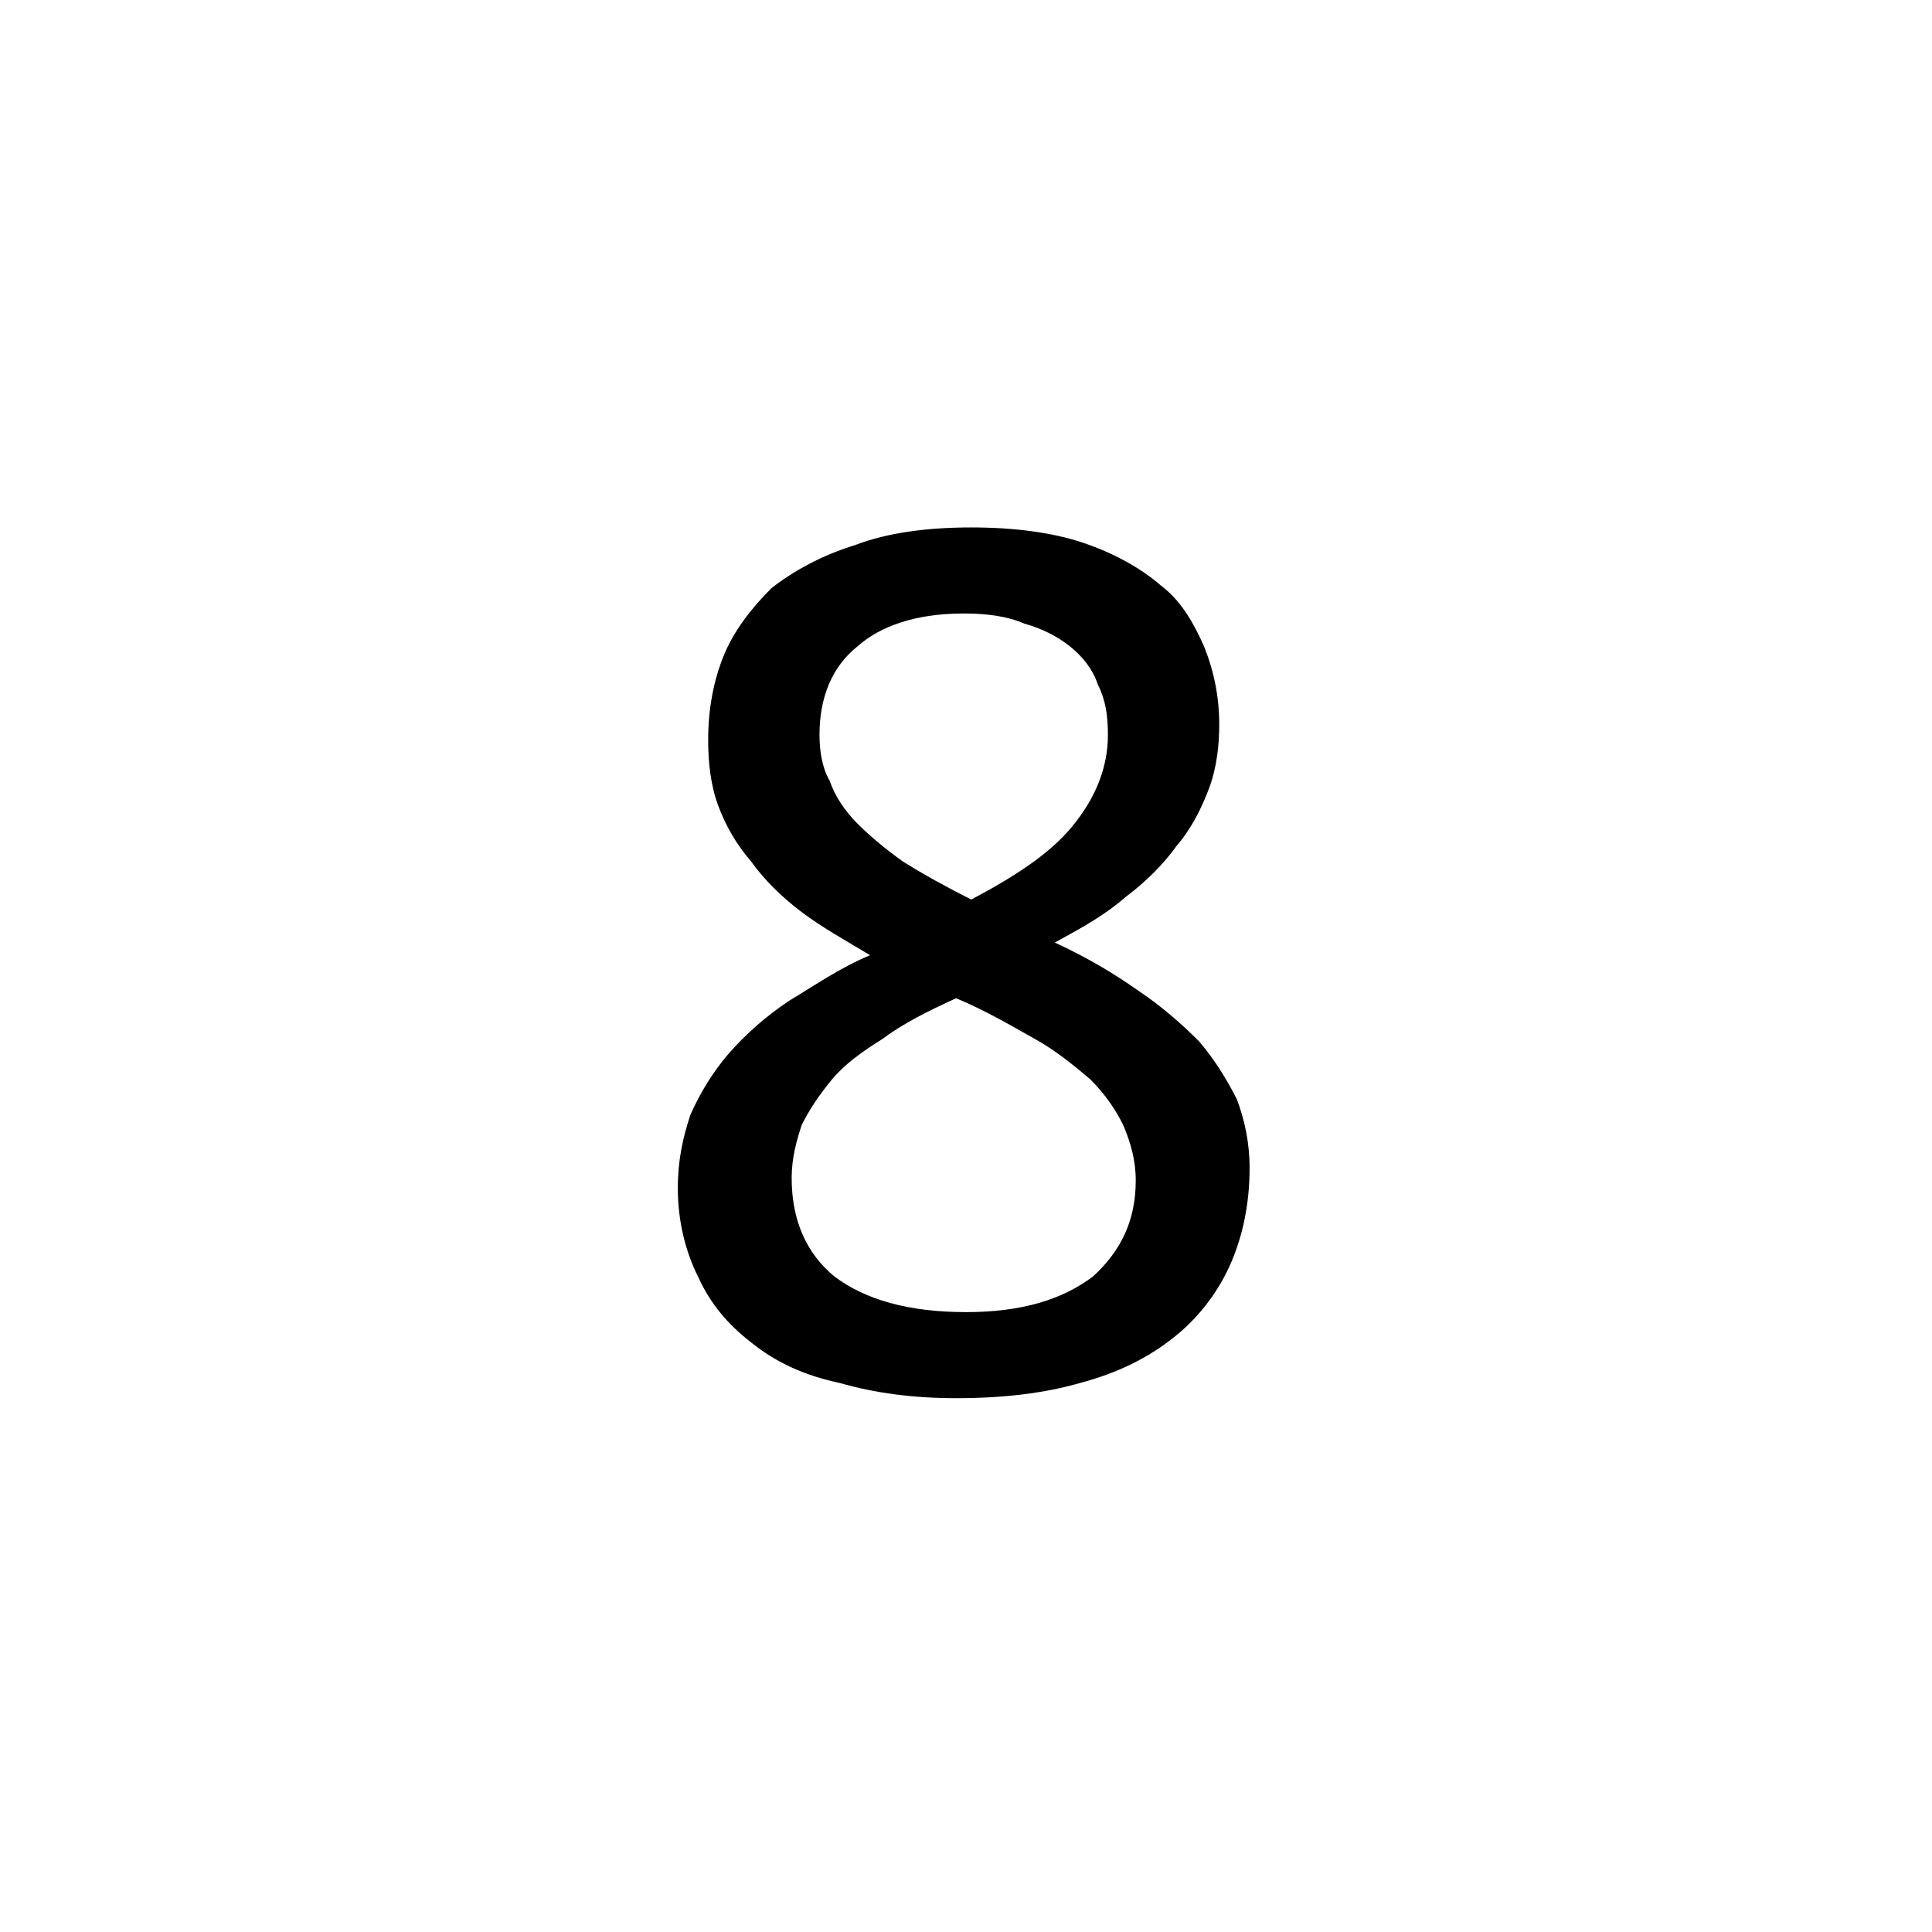
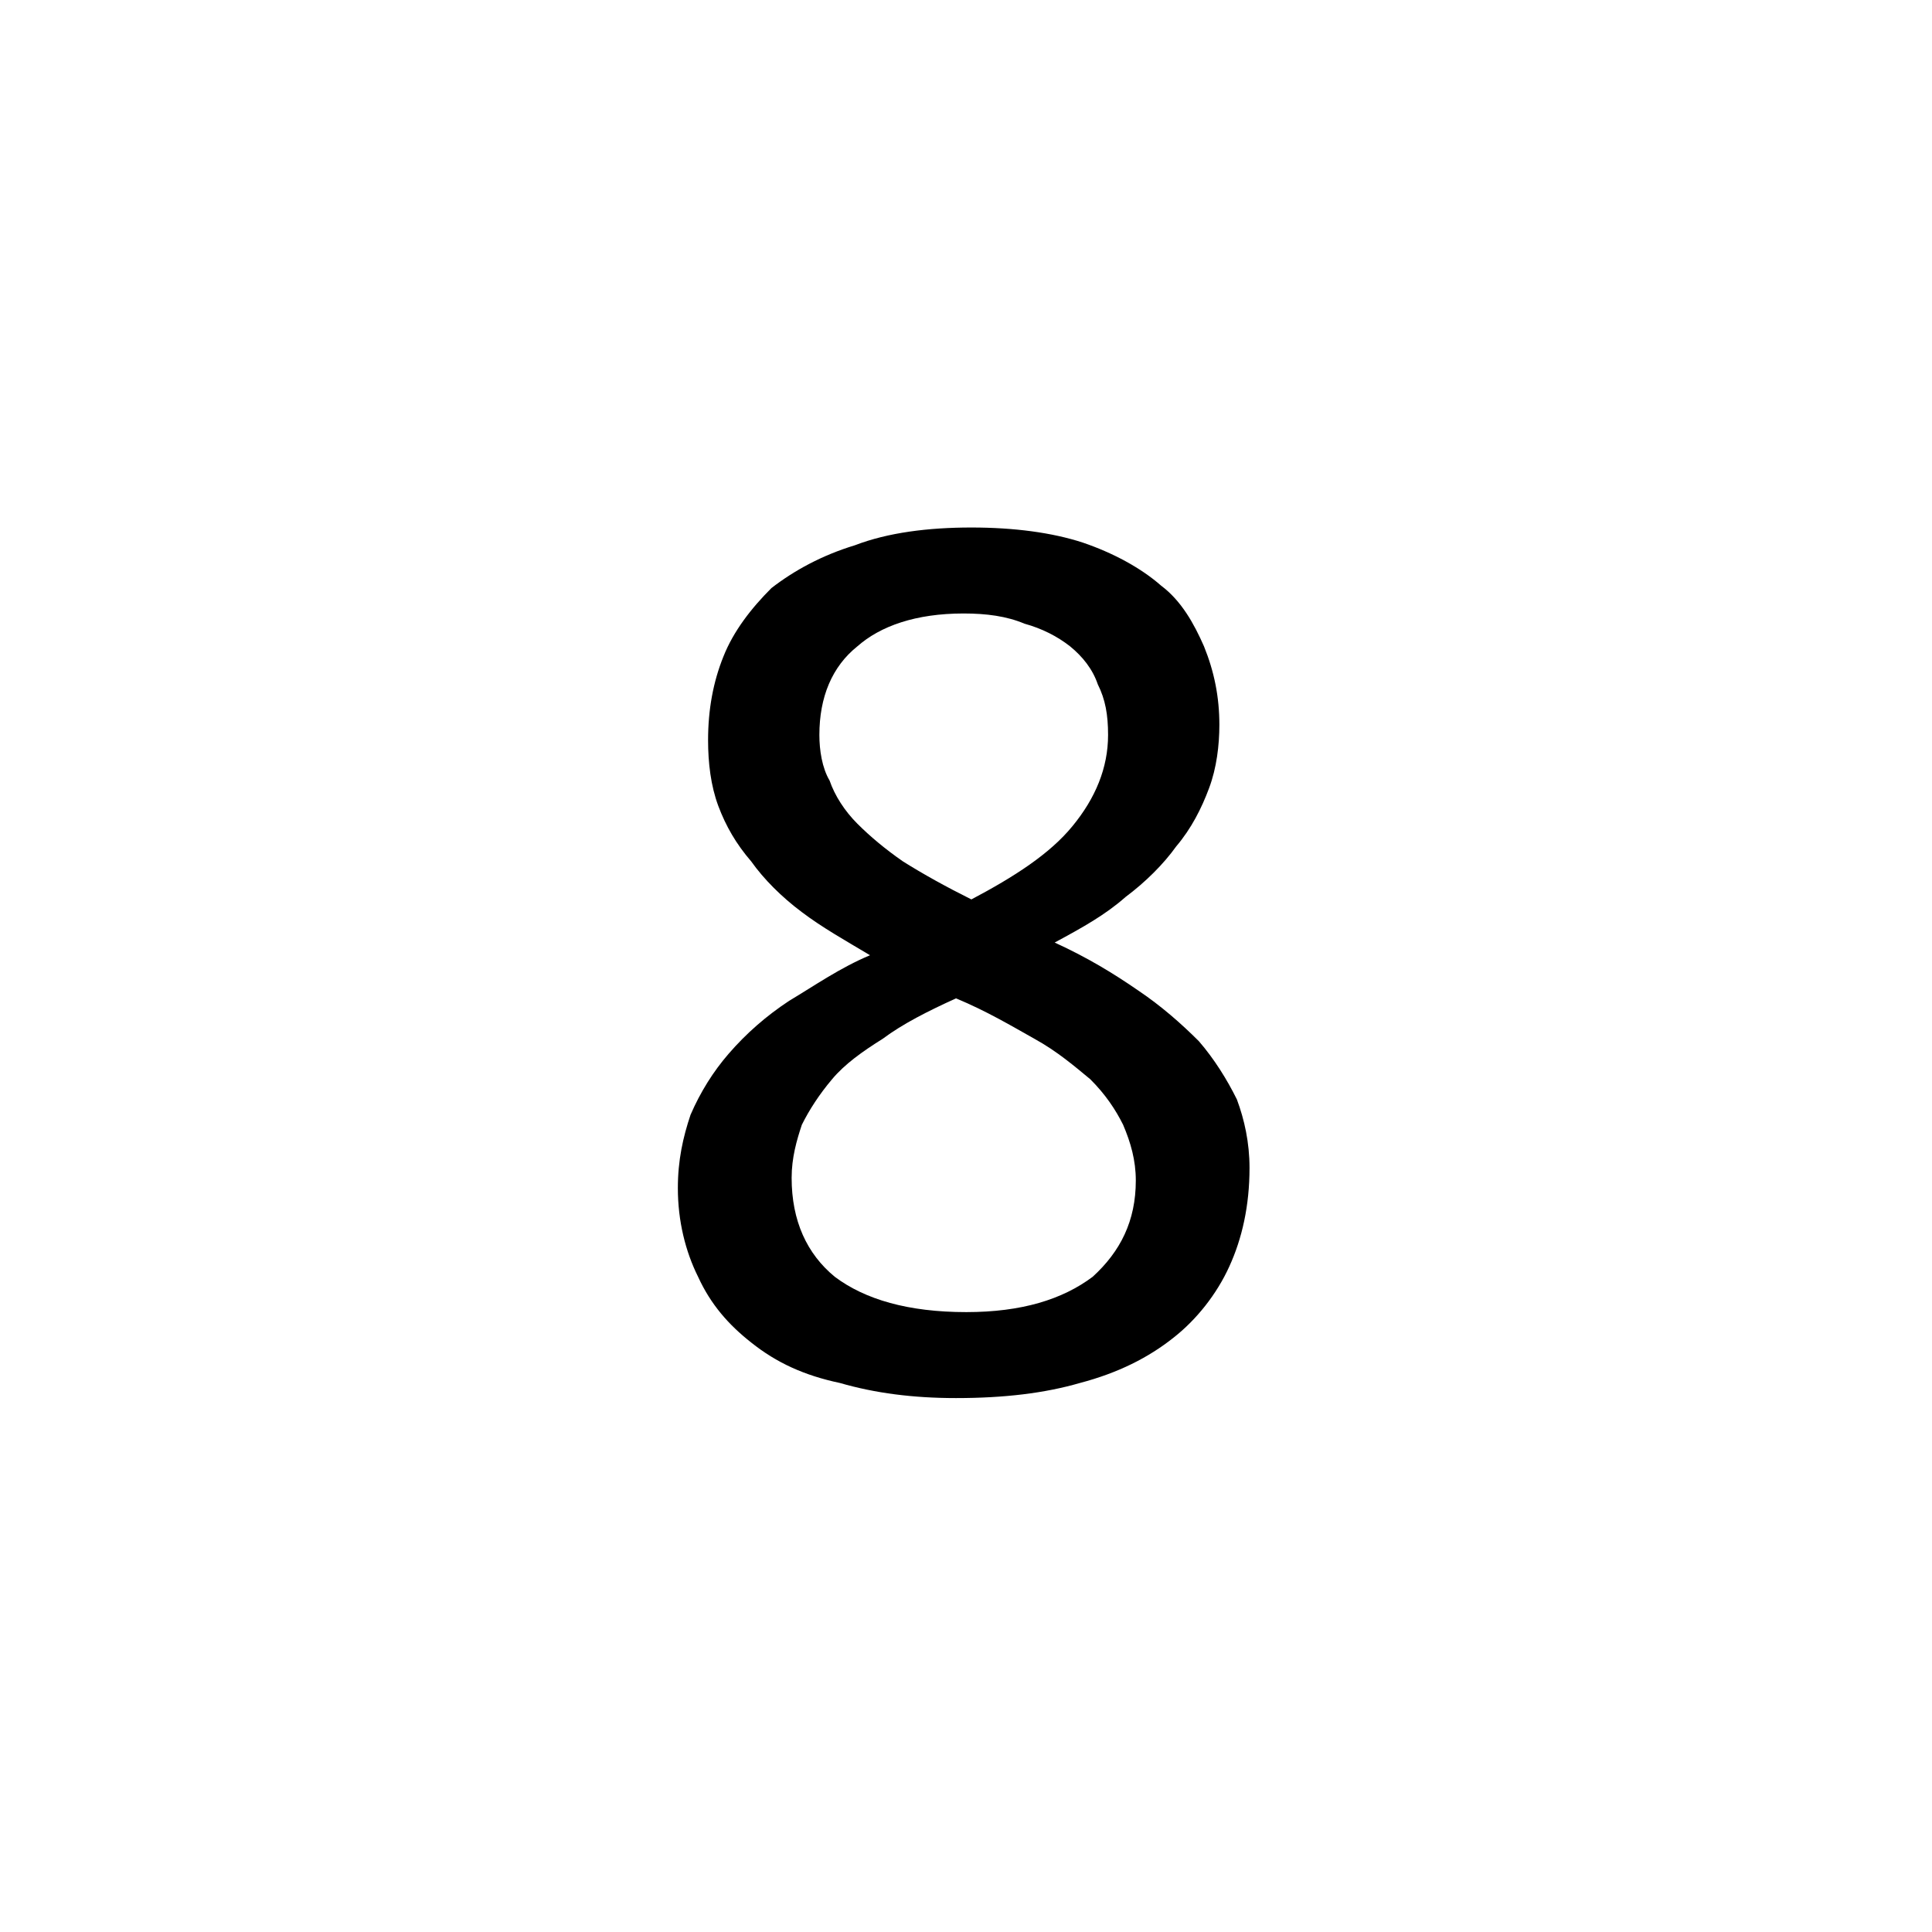
- <svg xmlns="http://www.w3.org/2000/svg" width="100%" height="100%" viewBox="0 0 28 28" version="1.1" xml:space="preserve" style="fill-rule:evenodd;clip-rule:evenodd;stroke-linejoin:round;stroke-miterlimit:2;">
-   <g transform="matrix(0.0366668,0,0,0.0366848,-1.32332,-1.34386)">
-     <g id="CorelEMF">
-       <path d="M530,498C530,513 527,526 522,537C517,548 509,558 500,565C490,573 478,579 463,583C449,587 433,589 414,589C397,589 382,587 368,583C354,580 343,575 333,567C324,560 317,552 312,541C307,531 304,519 304,506C304,495 306,486 309,477C313,468 318,460 324,453C331,445 339,438 348,432C358,426 368,419 380,414C370,408 361,403 353,397C345,391 338,384 333,377C327,370 323,363 320,355C317,347 316,338 316,329C316,317 318,306 322,296C326,286 333,277 341,269C350,262 361,256 374,252C387,247 403,245 420,245C437,245 452,247 464,251C476,255 487,261 495,268C503,274 508,283 512,292C516,302 518,312 518,323C518,331 517,340 514,348C511,356 507,364 501,371C496,378 489,385 481,391C473,398 464,403 453,409C466,415 476,421 486,428C495,434 503,441 510,448C516,455 521,463 525,471C528,479 530,488 530,498ZM474,327C474,319 473,313 470,307C468,301 464,296 459,292C454,288 448,285 441,283C434,280 426,279 417,279C398,279 384,284 375,292C365,300 360,312 360,327C360,333 361,340 364,345C366,351 370,357 375,362C380,367 386,372 393,377C401,382 410,387 420,392C437,383 451,374 460,363C469,352 474,340 474,327ZM485,503C485,495 483,488 480,481C477,475 473,469 467,463C461,458 454,452 445,447C436,442 426,436 414,431C403,436 393,441 385,447C377,452 370,457 365,463C360,469 356,475 353,481C351,487 349,494 349,502C349,519 355,532 366,541C378,550 395,555 418,555C440,555 456,550 468,541C479,531 485,519 485,503Z" style="fill-rule:nonzero;" />
-     </g>
+ <svg xmlns="http://www.w3.org/2000/svg" width="28pt" height="28pt" viewBox="0 0 28 28" version="1.1">
+   <g id="surface1">
+     <path style=" stroke:none;fill-rule:nonzero;fill:rgb(0%,0%,0%);fill-opacity:1;" d="M 18.109 16.926 C 18.109 17.477 18 17.953 17.816 18.355 C 17.633 18.758 17.34 19.125 17.012 19.383 C 16.645 19.676 16.203 19.898 15.652 20.043 C 15.141 20.191 14.555 20.262 13.855 20.262 C 13.234 20.262 12.684 20.191 12.172 20.043 C 11.656 19.934 11.254 19.75 10.887 19.457 C 10.559 19.199 10.301 18.906 10.117 18.504 C 9.934 18.137 9.824 17.695 9.824 17.219 C 9.824 16.816 9.898 16.484 10.008 16.156 C 10.152 15.824 10.336 15.531 10.559 15.273 C 10.812 14.98 11.105 14.723 11.438 14.504 C 11.805 14.285 12.172 14.027 12.609 13.844 C 12.242 13.625 11.914 13.441 11.621 13.219 C 11.328 13 11.07 12.742 10.887 12.484 C 10.668 12.23 10.52 11.973 10.41 11.68 C 10.301 11.387 10.262 11.055 10.262 10.727 C 10.262 10.285 10.336 9.883 10.484 9.516 C 10.629 9.148 10.887 8.816 11.18 8.523 C 11.512 8.266 11.914 8.047 12.391 7.902 C 12.867 7.719 13.453 7.645 14.078 7.645 C 14.699 7.645 15.25 7.719 15.691 7.863 C 16.129 8.012 16.535 8.23 16.828 8.488 C 17.121 8.707 17.305 9.039 17.449 9.367 C 17.598 9.734 17.672 10.102 17.672 10.504 C 17.672 10.797 17.633 11.129 17.523 11.422 C 17.414 11.715 17.266 12.008 17.047 12.266 C 16.863 12.523 16.605 12.781 16.312 13 C 16.02 13.258 15.691 13.441 15.285 13.66 C 15.762 13.879 16.129 14.102 16.496 14.355 C 16.828 14.578 17.121 14.836 17.375 15.09 C 17.598 15.348 17.781 15.641 17.926 15.934 C 18.035 16.227 18.109 16.559 18.109 16.926 Z M 16.059 10.652 C 16.059 10.359 16.02 10.137 15.91 9.918 C 15.836 9.699 15.691 9.516 15.508 9.367 C 15.324 9.223 15.102 9.109 14.848 9.039 C 14.59 8.93 14.297 8.891 13.965 8.891 C 13.27 8.891 12.758 9.074 12.426 9.367 C 12.059 9.66 11.875 10.102 11.875 10.652 C 11.875 10.871 11.914 11.129 12.023 11.312 C 12.098 11.531 12.242 11.754 12.426 11.938 C 12.609 12.121 12.828 12.305 13.086 12.484 C 13.379 12.668 13.711 12.852 14.078 13.035 C 14.699 12.707 15.215 12.375 15.543 11.973 C 15.875 11.57 16.059 11.129 16.059 10.652 Z M 16.461 17.109 C 16.461 16.816 16.387 16.559 16.277 16.301 C 16.168 16.082 16.02 15.859 15.801 15.641 C 15.578 15.457 15.324 15.238 14.992 15.055 C 14.664 14.871 14.297 14.652 13.855 14.469 C 13.453 14.652 13.086 14.836 12.793 15.055 C 12.5 15.238 12.242 15.422 12.059 15.641 C 11.875 15.859 11.73 16.082 11.621 16.301 C 11.547 16.523 11.473 16.777 11.473 17.07 C 11.473 17.695 11.695 18.172 12.098 18.504 C 12.535 18.832 13.16 19.016 14.004 19.016 C 14.809 19.016 15.398 18.832 15.836 18.504 C 16.238 18.137 16.461 17.695 16.461 17.109 Z M 16.461 17.109 " />
  </g>
</svg>
